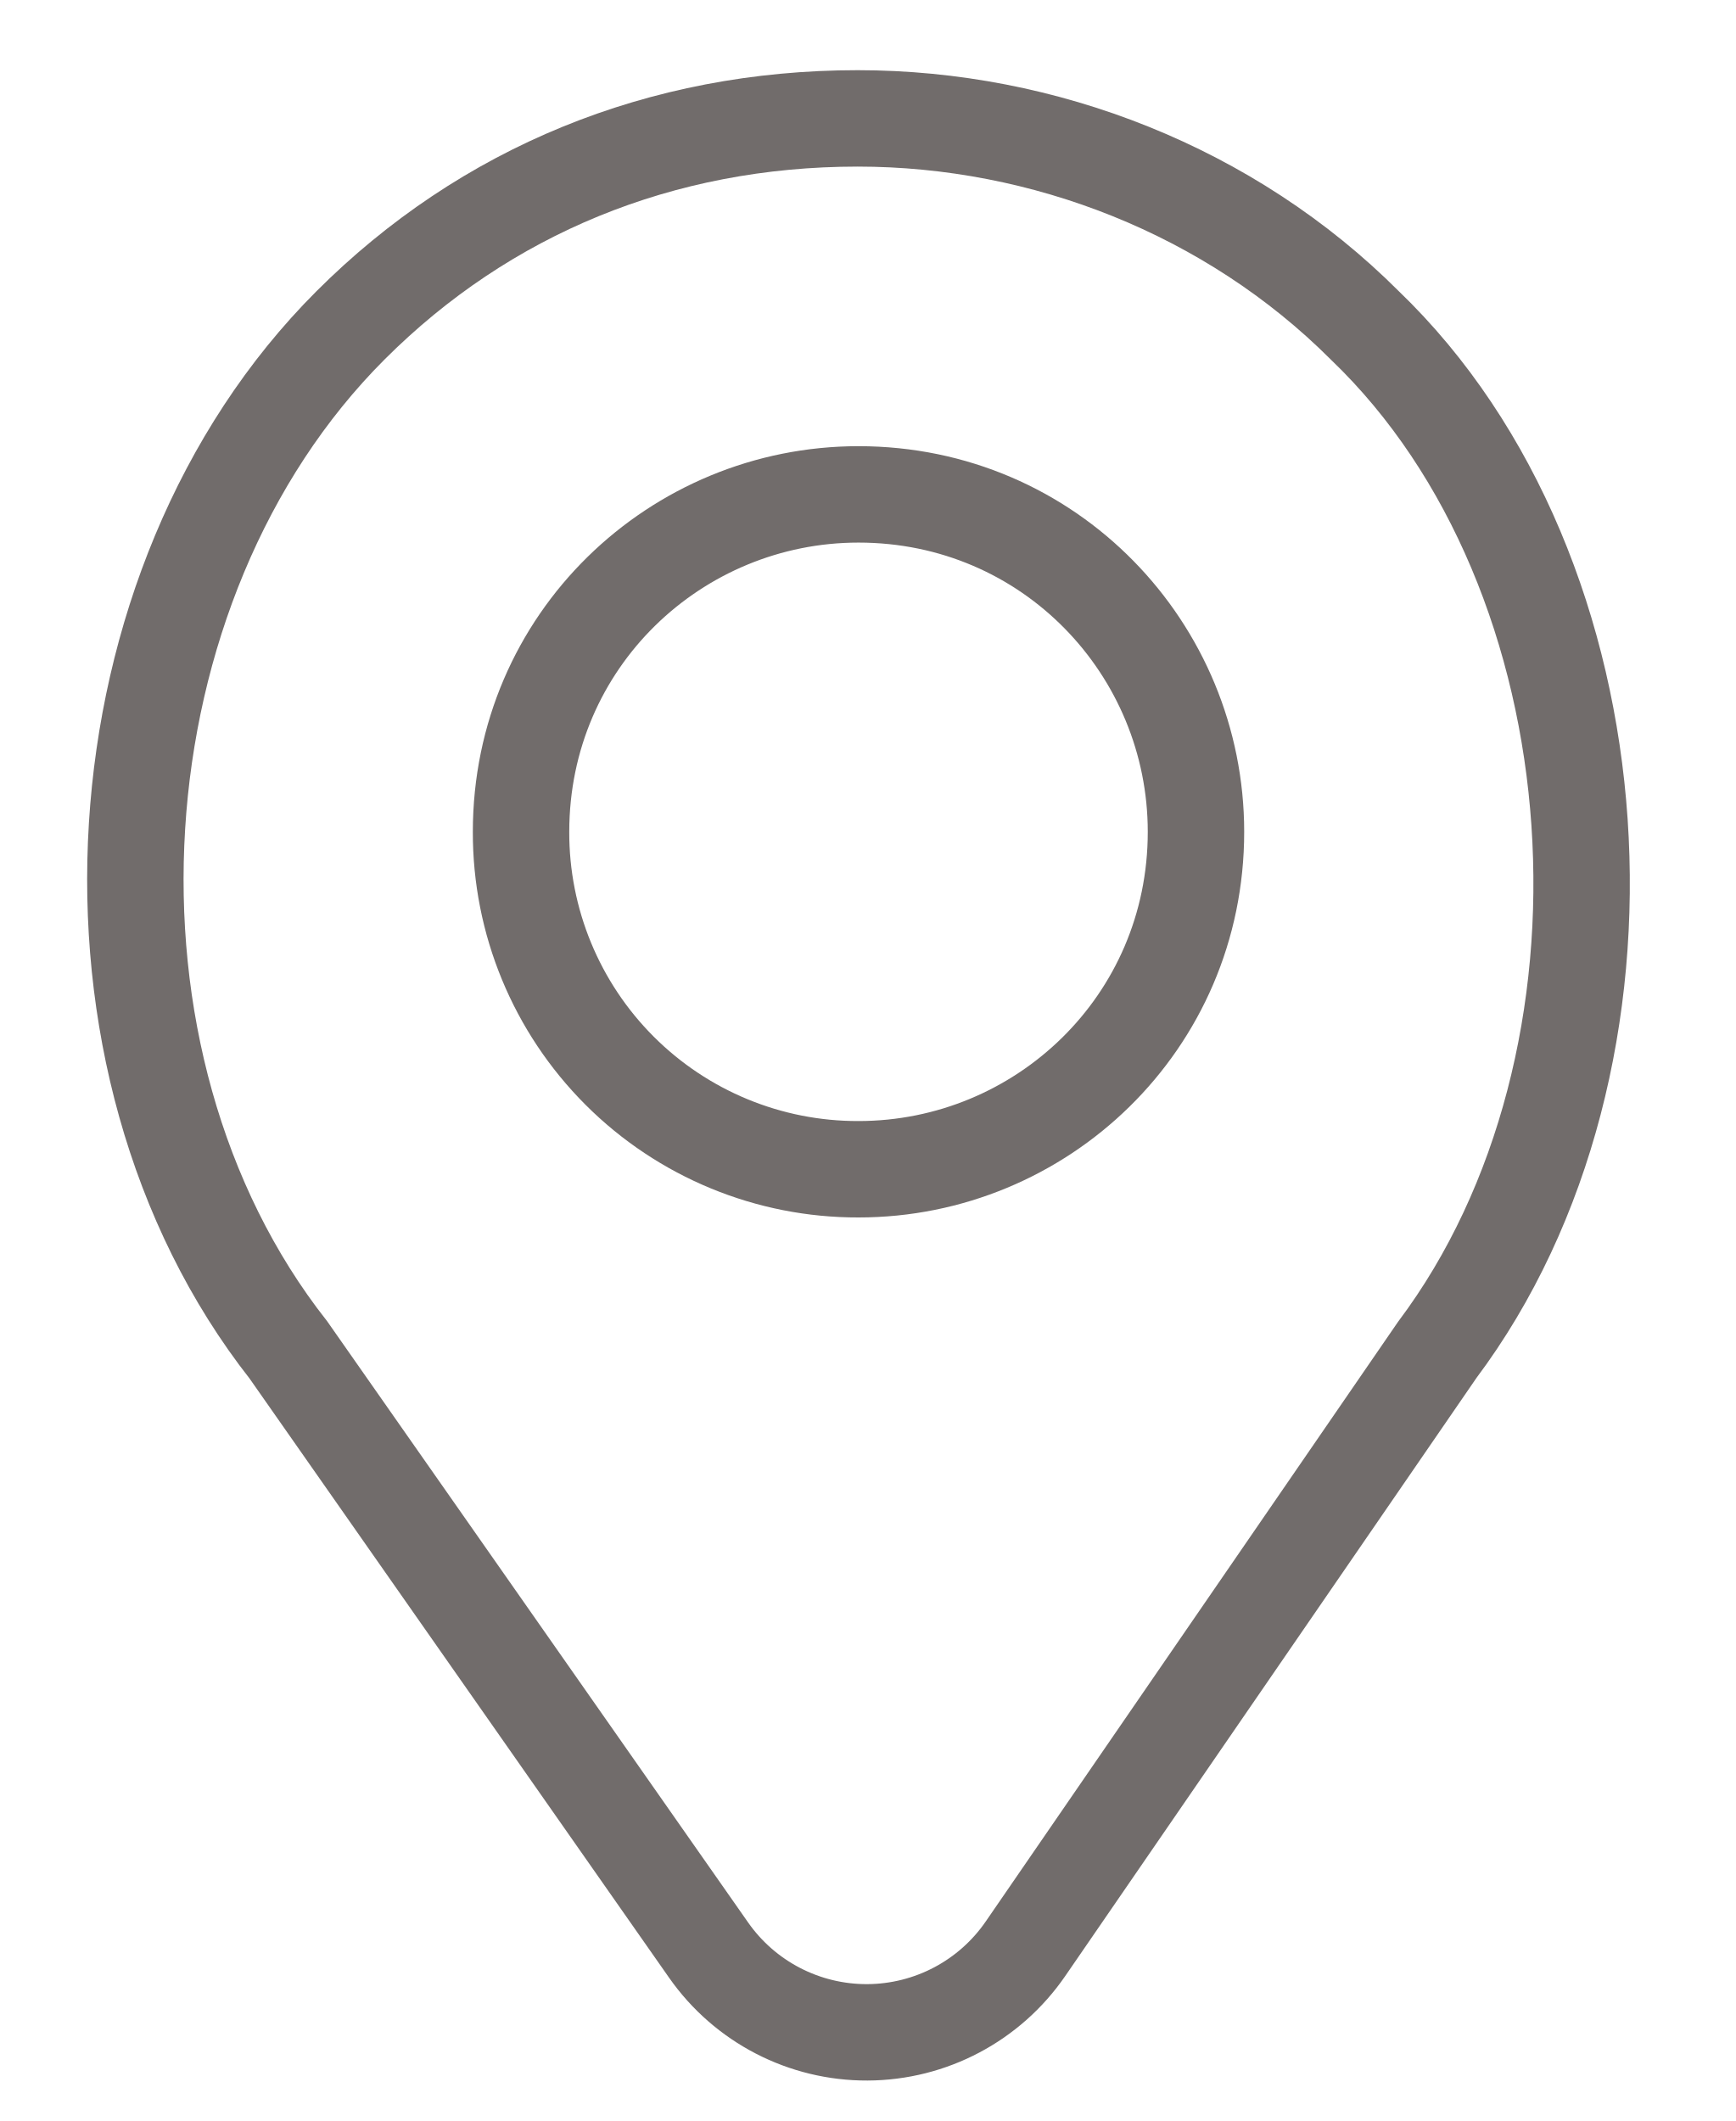
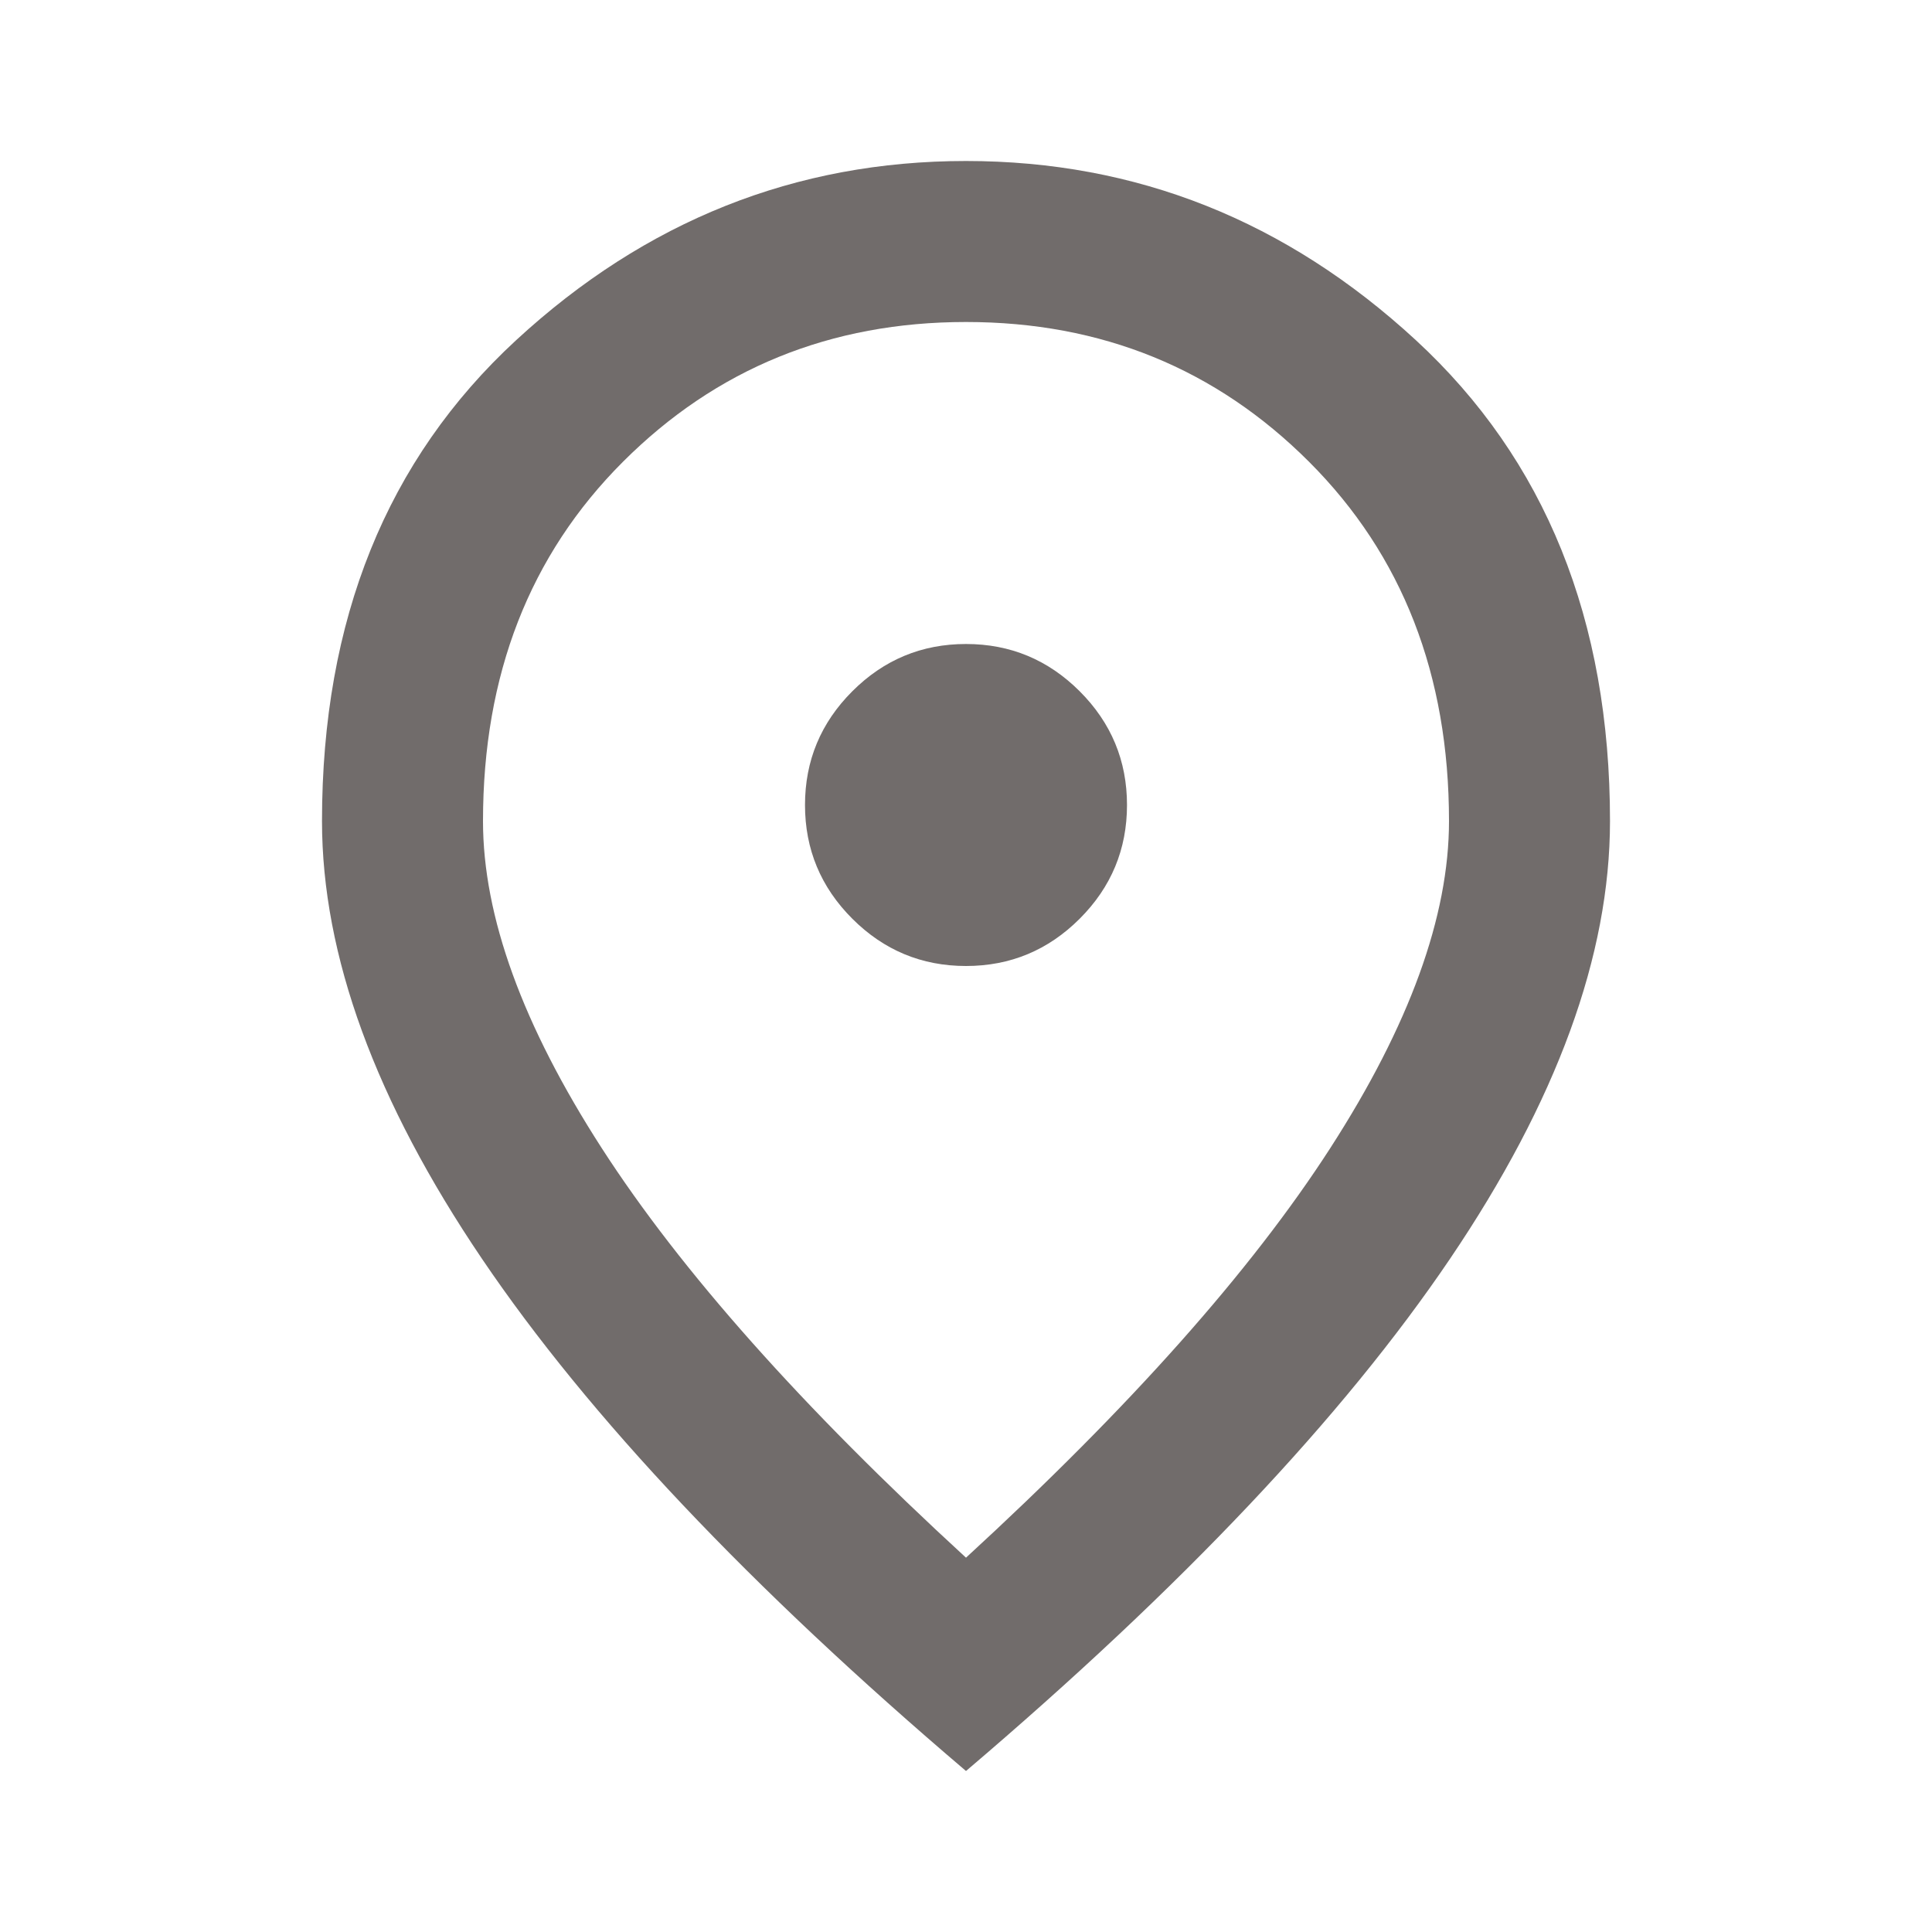
- <svg xmlns="http://www.w3.org/2000/svg" fill="none" viewBox="0 0 18 22">
-   <path stroke="#716c6b" d="M8.895 1.228c1.932 0 3.864.751 5.26 2.147 2.683 2.576 3.005 7.621.751 10.627l-4.27 6.211a2 2 0 0 1-3.287.014l-4.358-6.225C.63 10.996.951 6.058 3.635 3.375c1.396-1.396 3.22-2.147 5.26-2.147z" vector-effect="non-scaling-stroke" />
-   <path stroke="#716c6b" stroke-miterlimit="10" d="M8.904 12.128a3.49 3.49 0 0 1-3.5-3.5c0-1.987 1.608-3.5 3.5-3.5 1.986 0 3.5 1.608 3.5 3.5 0 1.986-1.608 3.5-3.5 3.5z" vector-effect="non-scaling-stroke" />
+ <svg xmlns="http://www.w3.org/2000/svg" height="24px" viewBox="0 -960 960 960" width="24px" fill="#716c6b">
+   <path d="M536.5-503.5Q560-527 560-560t-23.5-56.5Q513-640 480-640t-56.5 23.5Q400-593 400-560t23.5 56.5Q447-480 480-480t56.5-23.5ZM480-186q122-112 181-203.5T720-552q0-109-69.5-178.5T480-800q-101 0-170.5 69.5T240-552q0 71 59 162.5T480-186Zm0 106Q319-217 239.5-334.5T160-552q0-150 96.5-239T480-880q127 0 223.5 89T800-552q0 100-79.5 217.5T480-80Zm0-480Z" />
</svg>
